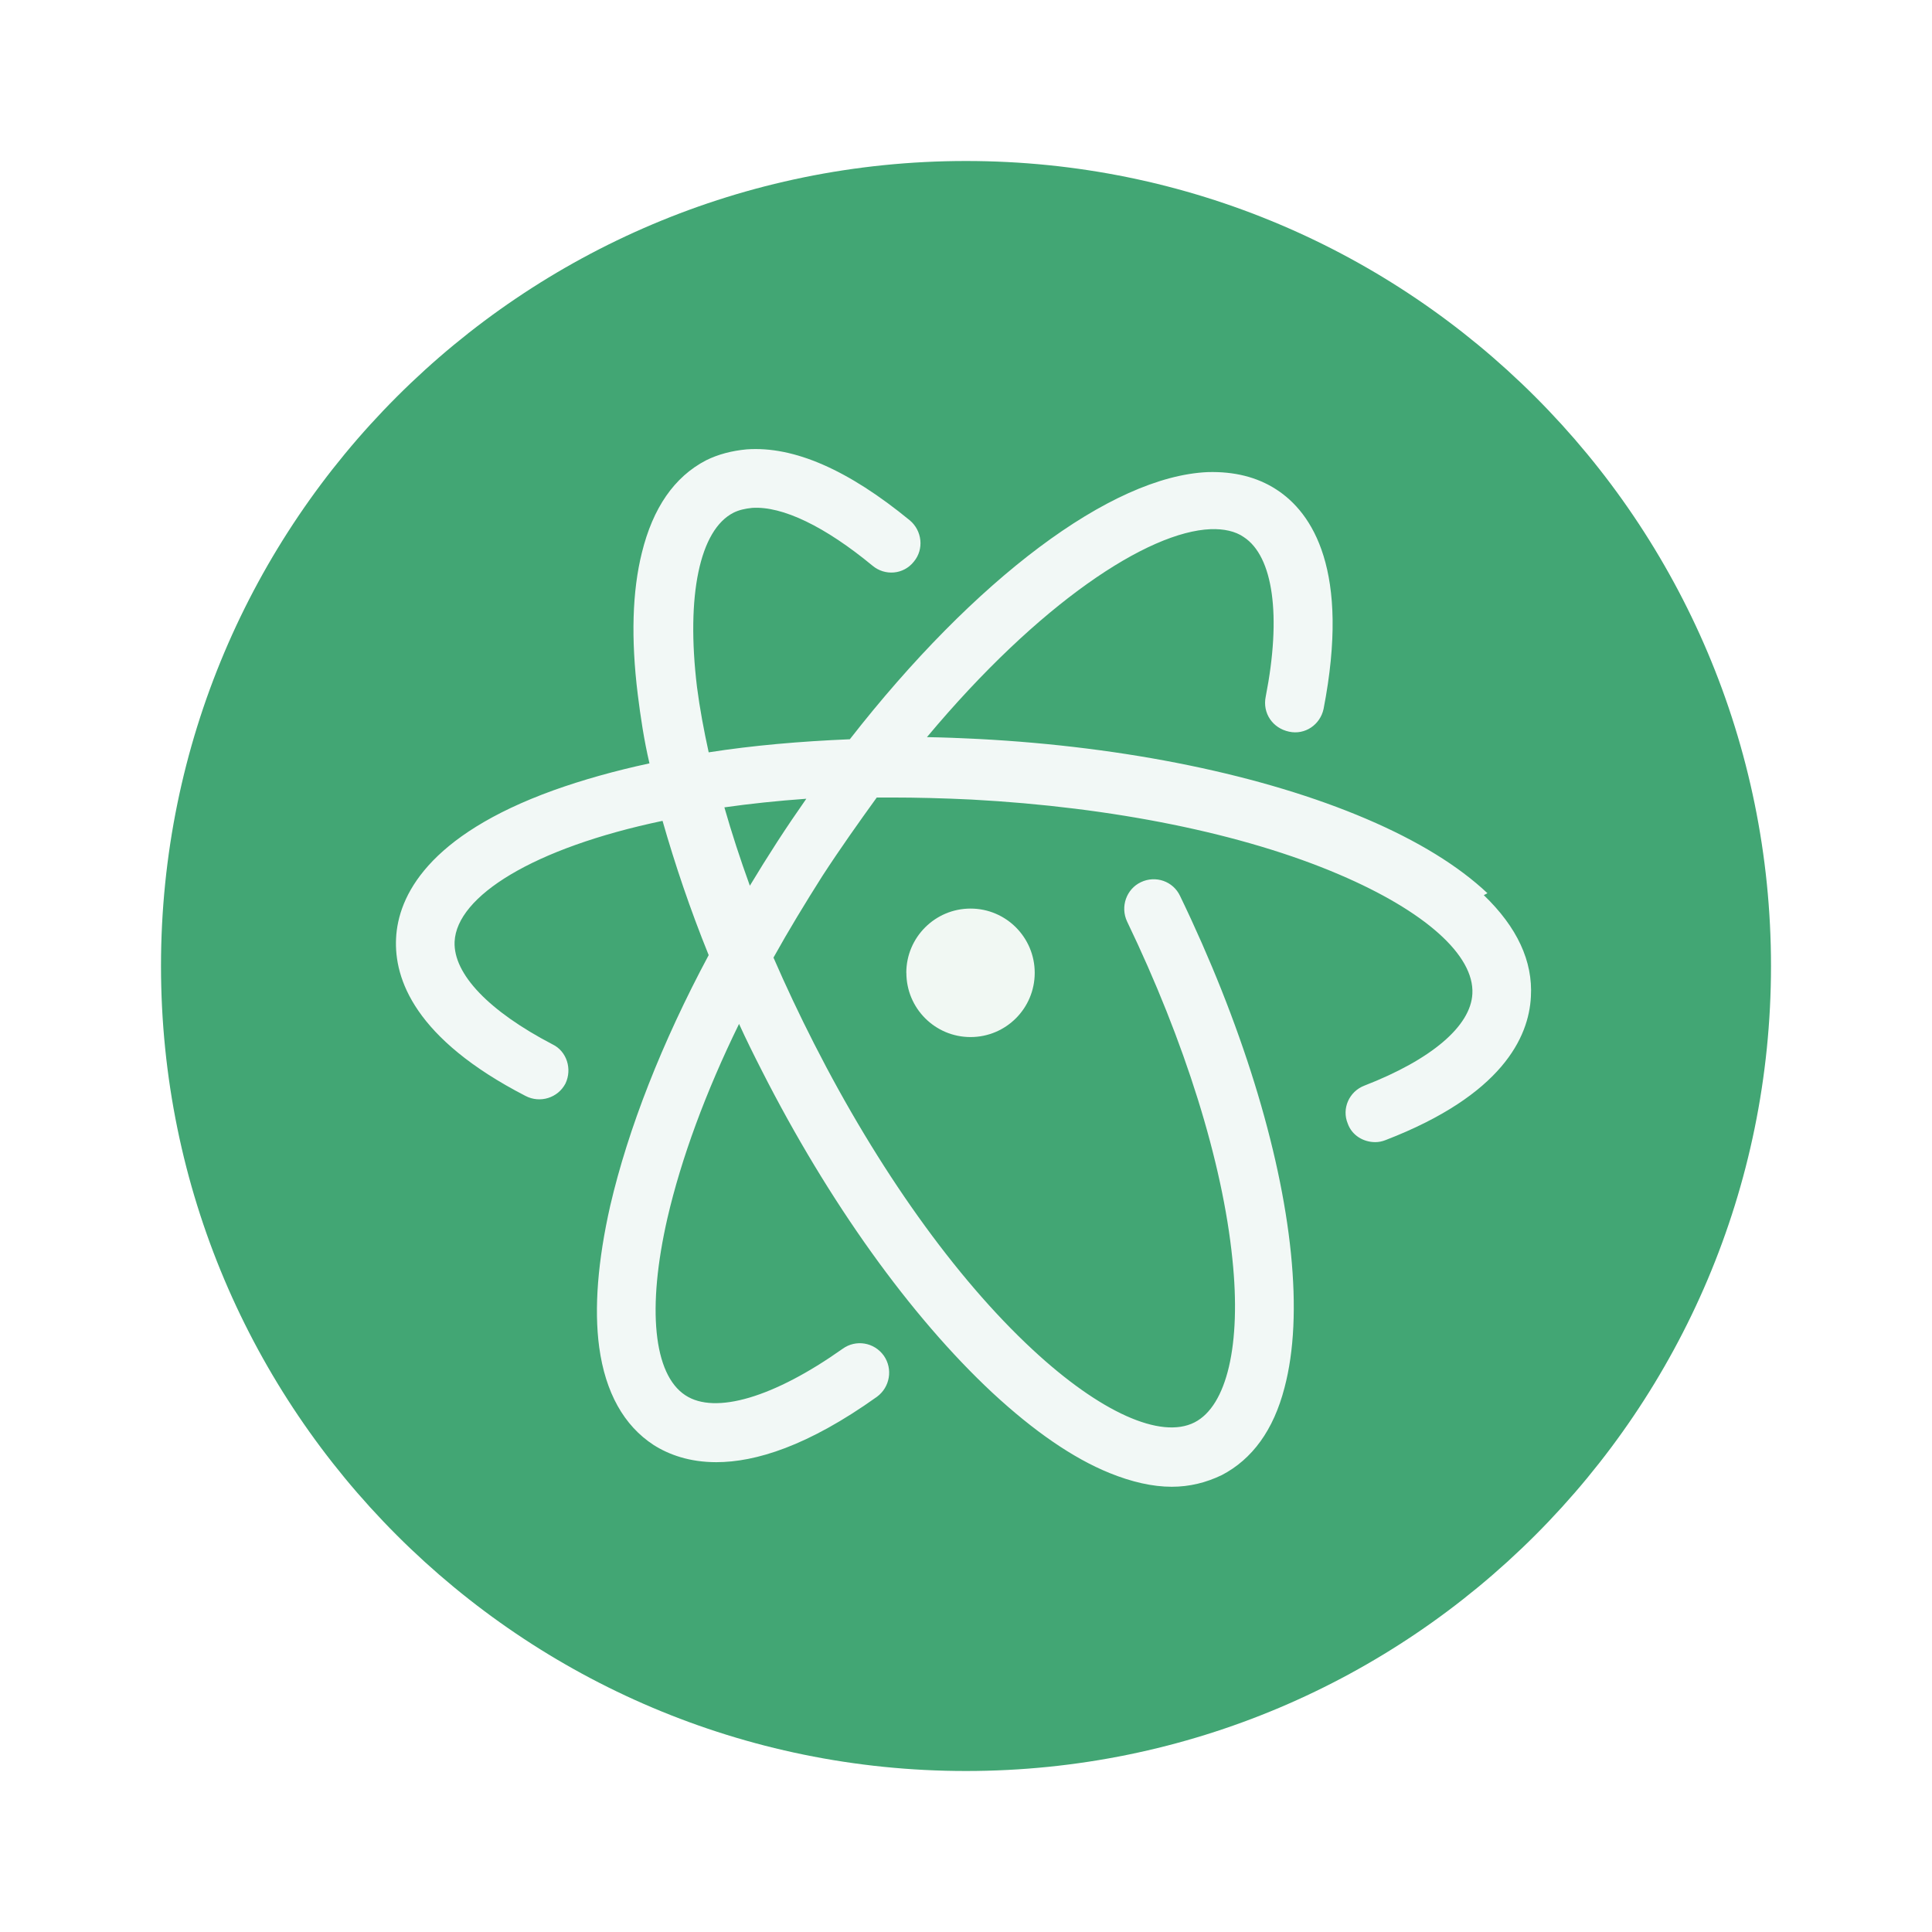
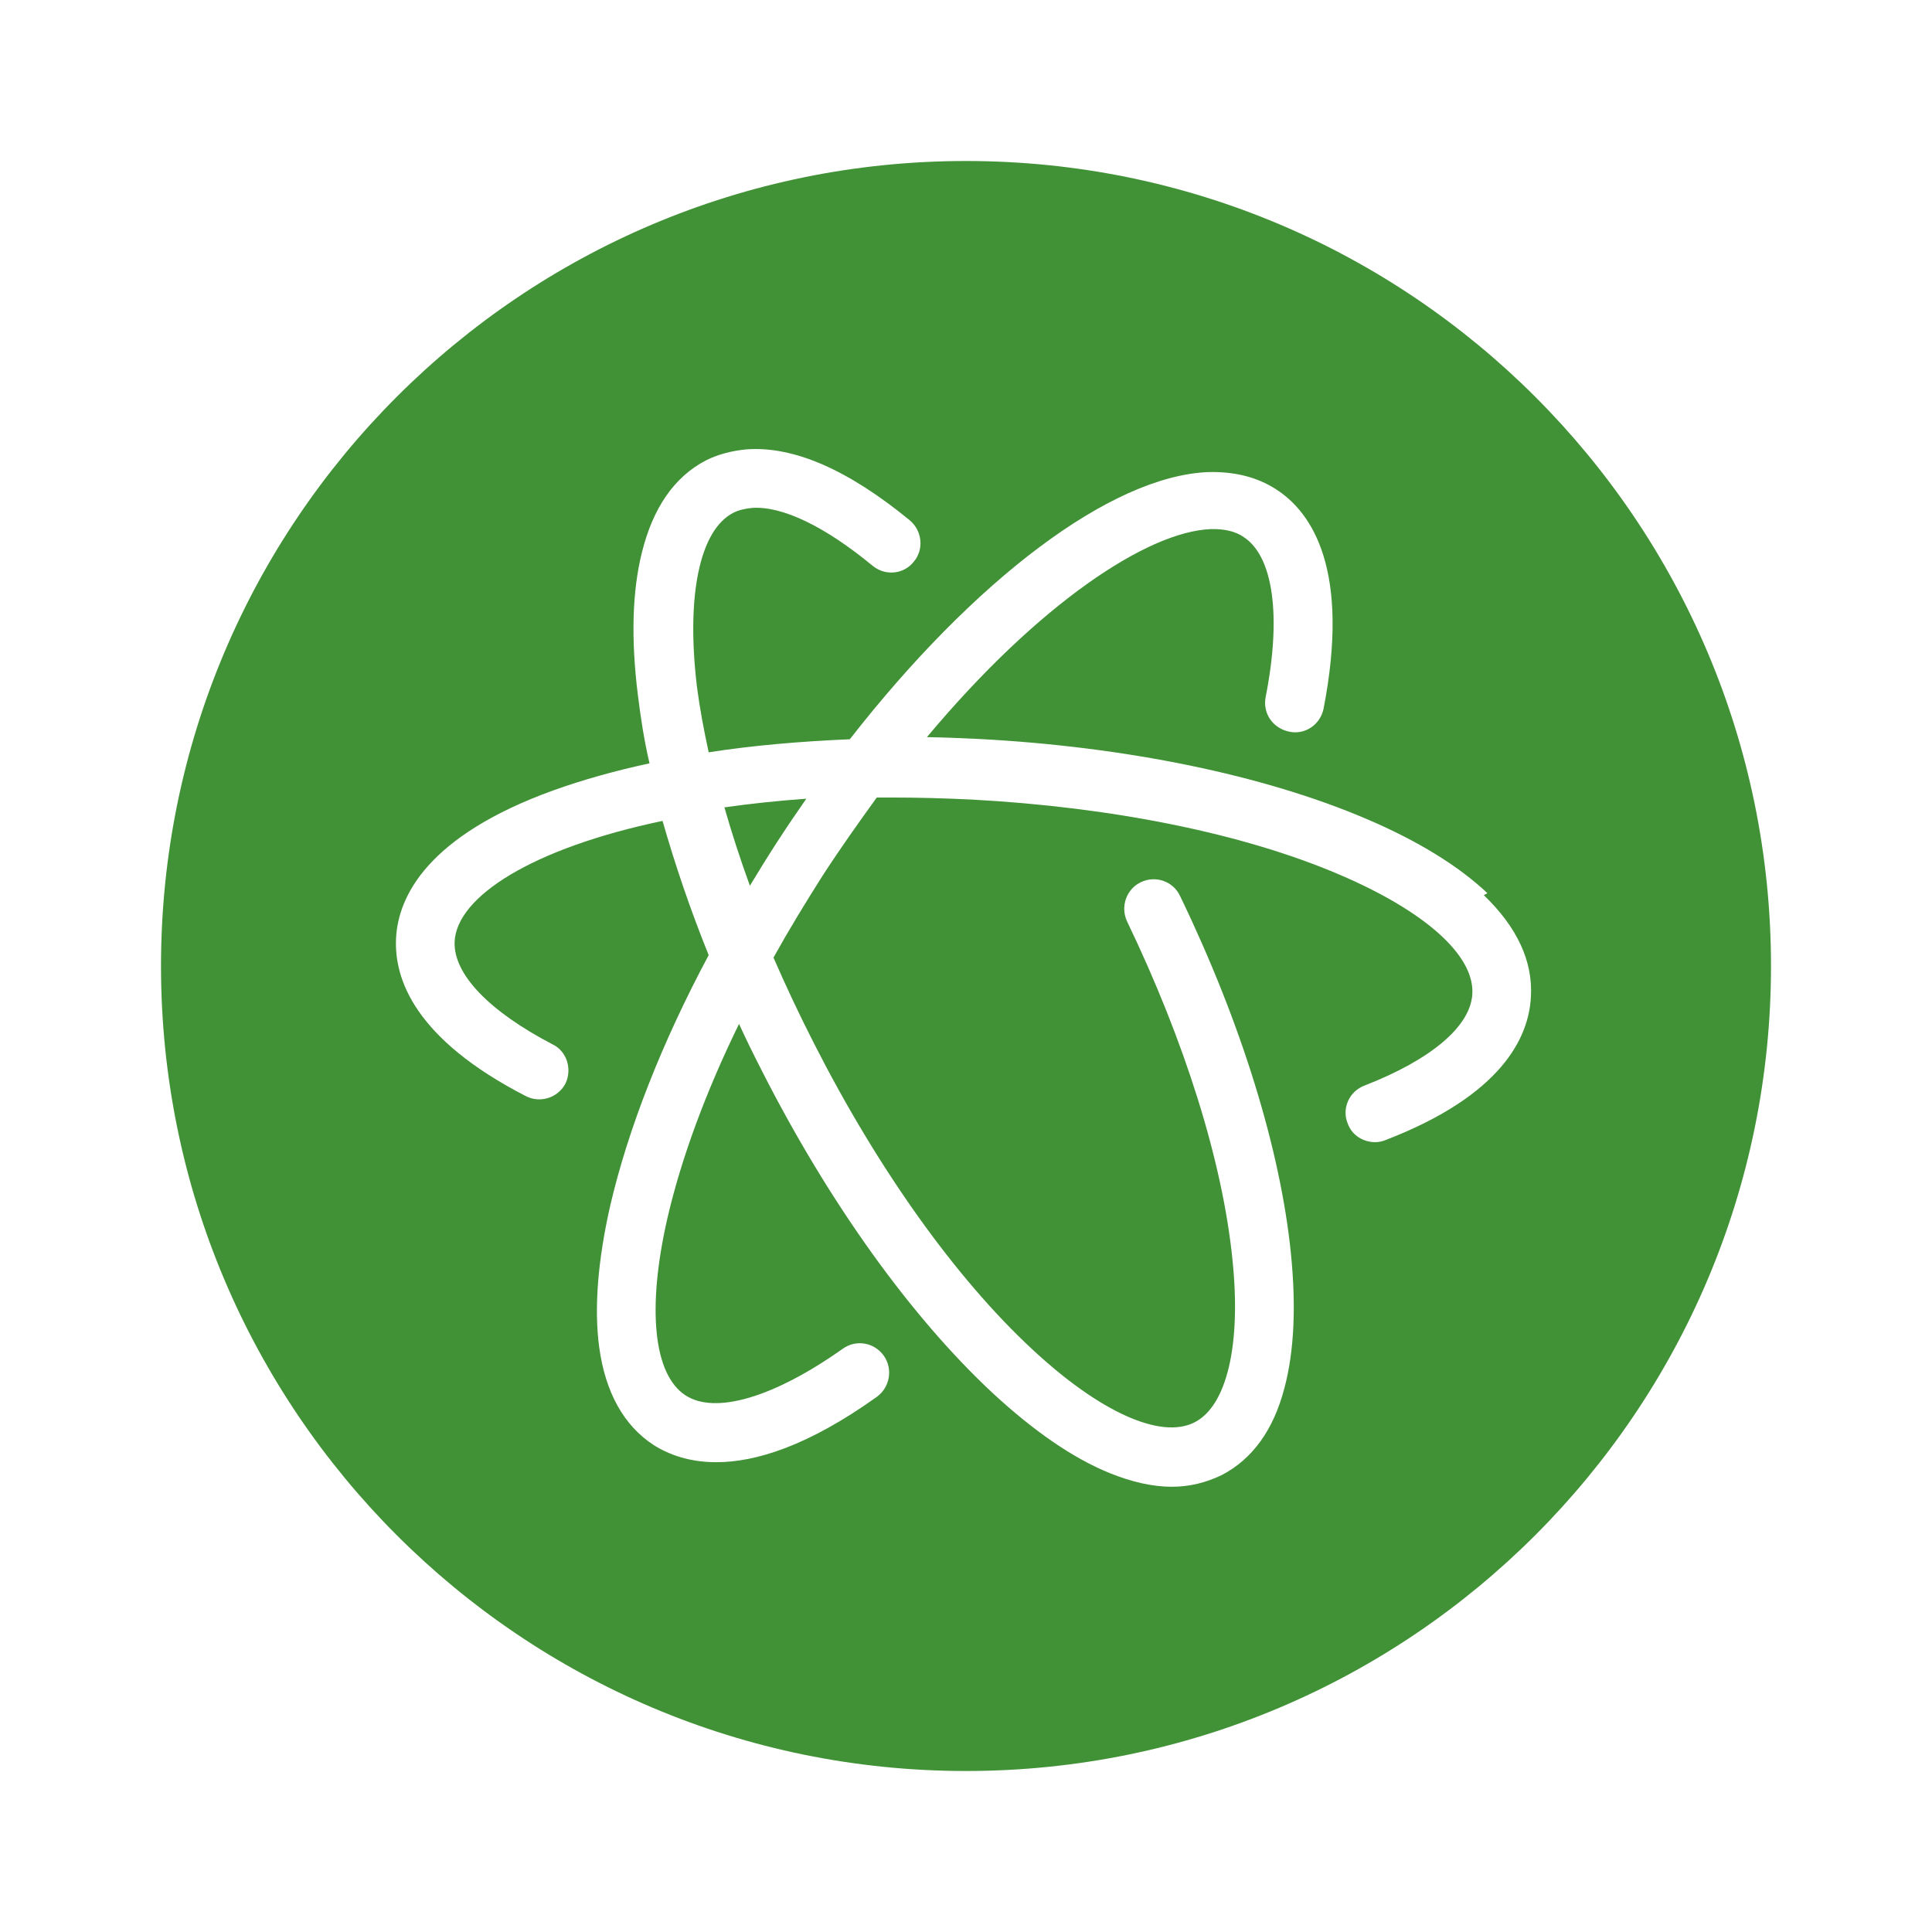
- <svg xmlns="http://www.w3.org/2000/svg" height="48" preserveAspectRatio="xMidYMid" version="1.1" width="48">
-   <g transform="matrix(.1710718 0 0 .1710718 2.150717 2.102815)">
-     <circle cx="127.72" cy="128" fill="#42a674" r="116.91" />
-     <path d="m100.31 109.96c-1.37 2.12-2.7 4.25-3.98 6.38-1.4-3.86-2.64-7.67-3.7-11.38 3.74-.53 7.7-.95 11.9-1.25-1.43 2.04-2.84 4.12-4.22 6.25zm103.14 7.47c-4.2-3.96-10.1-7.6-17.6-10.8-14.9-6.36-34.9-10.48-56.3-11.6-2.6-.13-5.1-.23-7.5-.27 16.3-19.5 32.1-29.85 41.2-30.2 1.9-.07 3.6.3 4.8 1.14 4.3 2.8 5.5 11.45 3.2 23.17-.5 2.4 1 4.6 3.4 5.1 2.3.5 4.5-1 5-3.3 3.9-20.1-1.6-28.5-6.9-31.9-2.8-1.8-6.1-2.6-9.9-2.5-14.1.6-33.9 15.6-52 38.8-7.2.3-14.1.9-20.5 1.9-.7-3.2-1.3-6.4-1.7-9.5-1.6-13.3.4-22.8 5.3-25.3.8-.4 1.7-.6 2.7-.7 4.4-.3 10.6 2.7 17.5 8.4 1.8 1.5 4.5 1.3 6-.6 1.5-1.8 1.2-4.5-.6-6-8.9-7.3-16.8-10.8-23.7-10.3-2.1.2-4.1.7-5.9 1.6-4.6 2.4-7.7 6.9-9.3 13.4-1.4 5.6-1.6 12.5-.6 20.6.4 3.2.9 6.6 1.7 10-5.1 1.1-9.7 2.4-13.9 3.9-18.3 6.6-22.6 15.4-22.9 21.5-.3 5.9 2.7 14.6 18.8 22.9 2.1 1.1 4.7.3 5.8-1.8 1-2.1.2-4.7-1.9-5.7-9.2-4.8-14.4-10.2-14.2-14.9.3-6.6 11.4-13.6 30.2-17.55 1.8 6.3 4 12.83 6.7 19.5-6.8 12.7-11.7 25.23-14.3 36.4-1.8 7.95-2.36 14.9-1.6 20.54.9 6.6 3.6 11.4 7.9 14.2 2.2 1.4 5.2 2.5 9.1 2.5 5.7 0 13.3-2.33 23.34-9.5 1.9-1.4 2.33-4.05 1-5.96-1.4-1.96-4.07-2.4-6-1-9.94 7.04-18.5 9.6-22.83 6.74-4.63-3.03-5.6-12.63-2.6-25.73 2-8.63 5.55-18.3 10.4-28.2 1.05 2.3 2.14 4.5 3.3 6.77 9.7 19.1 21.6 35.7 33.5 46.8 6 5.56 11.7 9.5 17 11.65 3.2 1.3 6.24 2 9.04 2 2.6 0 5-.6 7.28-1.7 4.4-2.3 7.5-6.5 9.1-12.7 1.4-5.3 1.7-11.84.93-19.5-1.53-15.13-7.24-33.56-16.1-51.9-1-2.14-3.55-3.03-5.7-2-2.1 1-3 3.56-2 5.7 8.4 17.47 13.87 34.9 15.3 49.05 1.3 12.4-.8 21.3-5.5 23.7-4.9 2.5-13.73-1.47-23.55-10.6-11.2-10.4-22.44-26.2-31.7-44.4-2.14-4.2-4.1-8.36-5.9-12.5 2.2-3.96 4.6-7.9 7.1-11.85 2.6-4 5.3-7.8 7.9-11.4l2.1 0c3.7 0 7.6.1 11.7.3 20.4 1.1 39.4 4.9 53.4 10.9 12.4 5.3 19.6 11.7 19.3 17.3-.23 4.7-5.95 9.57-15.7 13.35-2.2.85-3.3 3.33-2.4 5.5.6 1.7 2.25 2.7 4 2.7.5 0 1-.1 1.5-.3 16.9-6.52 20.8-14.92 21.1-20.82.3-5.16-2-10.1-6.84-14.75z" fill="#f2f8f6" />
-     <path d="m119.06 128.99c0 5.16 4.17 9.33 9.32 9.33 5.15 0 9.32-4.17 9.32-9.33 0-5.15-4.17-9.33-9.32-9.33-5.15 0-9.33 4.18-9.33 9.33" fill="#f1f8f3" />
-   </g>
+ <svg xmlns="http://www.w3.org/2000/svg" height="48" preserveAspectRatio="xMidYMid" version="1.1" width="48" id="svg10">
+   <defs id="defs14" />
+   <path style="fill:#419236;fill-opacity:1;stroke-width:0.171" d="M 24 4 A 20 20 0 0 0 4 24 A 20 20 0 0 0 24 44 A 20 20 0 0 0 44 24 A 20 20 0 0 0 24 4 z M 18.549 11.164 C 19.729 11.079 21.079 11.677 22.602 12.926 C 22.909 13.182 22.962 13.645 22.705 13.953 C 22.448 14.278 21.986 14.311 21.678 14.055 C 20.497 13.08 19.438 12.568 18.686 12.619 C 18.514 12.636 18.36 12.67 18.223 12.738 C 17.384 13.166 17.043 14.791 17.316 17.066 C 17.385 17.597 17.488 18.144 17.607 18.691 C 18.702 18.52 19.882 18.419 21.113 18.367 C 24.21 14.398 27.598 11.831 30.01 11.729 C 30.66 11.711 31.224 11.848 31.703 12.156 C 32.61 12.738 33.55 14.175 32.883 17.613 C 32.797 18.007 32.423 18.263 32.029 18.178 C 31.619 18.092 31.362 17.717 31.447 17.307 C 31.841 15.302 31.634 13.821 30.898 13.342 C 30.693 13.198 30.403 13.135 30.078 13.146 C 28.521 13.206 25.818 14.979 23.029 18.314 C 23.44 18.321 23.868 18.337 24.312 18.359 C 27.973 18.551 31.396 19.256 33.945 20.344 C 35.228 20.891 36.237 21.514 36.955 22.191 L 36.865 22.24 C 37.693 23.036 38.086 23.881 38.035 24.764 C 37.984 25.773 37.317 27.209 34.426 28.324 C 34.34 28.358 34.254 28.377 34.168 28.377 C 33.869 28.377 33.587 28.205 33.484 27.914 C 33.33 27.543 33.518 27.118 33.895 26.973 C 35.562 26.326 36.541 25.493 36.58 24.689 C 36.631 23.731 35.401 22.637 33.279 21.73 C 30.884 20.704 27.634 20.053 24.145 19.865 C 23.443 19.831 22.776 19.814 22.143 19.814 L 21.783 19.814 C 21.338 20.43 20.876 21.079 20.432 21.764 C 20.004 22.439 19.593 23.114 19.217 23.791 C 19.525 24.499 19.86 25.211 20.227 25.93 C 21.811 29.043 23.732 31.746 25.648 33.525 C 27.328 35.087 28.839 35.766 29.678 35.338 C 30.482 34.927 30.842 33.406 30.619 31.285 C 30.375 28.864 29.439 25.881 28.002 22.893 C 27.831 22.526 27.984 22.089 28.344 21.918 C 28.712 21.742 29.147 21.894 29.318 22.26 C 30.834 25.397 31.811 28.55 32.072 31.139 C 32.204 32.449 32.154 33.568 31.914 34.475 C 31.64 35.535 31.11 36.253 30.357 36.646 C 29.967 36.835 29.556 36.938 29.111 36.938 C 28.632 36.938 28.112 36.818 27.564 36.596 C 26.658 36.228 25.683 35.555 24.656 34.604 C 22.62 32.705 20.585 29.865 18.926 26.598 C 18.727 26.209 18.541 25.833 18.361 25.439 C 17.532 27.133 16.924 28.787 16.582 30.264 C 16.069 32.505 16.235 34.146 17.027 34.664 C 17.768 35.153 19.233 34.716 20.934 33.512 C 21.264 33.272 21.719 33.348 21.959 33.684 C 22.187 34.01 22.112 34.464 21.787 34.703 C 20.07 35.93 18.77 36.328 17.795 36.328 C 17.128 36.328 16.615 36.14 16.238 35.9 C 15.503 35.421 15.041 34.6 14.887 33.471 C 14.757 32.506 14.852 31.317 15.16 29.957 C 15.605 28.046 16.444 25.903 17.607 23.73 C 17.146 22.589 16.769 21.472 16.461 20.395 C 13.245 21.07 11.346 22.267 11.295 23.396 C 11.261 24.201 12.151 25.124 13.725 25.945 C 14.084 26.116 14.22 26.561 14.049 26.92 C 13.861 27.279 13.416 27.417 13.057 27.229 C 10.302 25.809 9.789 24.32 9.84 23.311 C 9.891 22.267 10.627 20.762 13.758 19.633 C 14.476 19.376 15.264 19.153 16.137 18.965 C 16 18.383 15.914 17.801 15.846 17.254 C 15.675 15.868 15.708 14.688 15.947 13.73 C 16.221 12.619 16.752 11.848 17.539 11.438 C 17.847 11.284 18.19 11.198 18.549 11.164 z M 20.033 19.844 C 19.315 19.895 18.638 19.968 17.998 20.059 C 18.179 20.693 18.391 21.346 18.631 22.006 C 18.85 21.641 19.076 21.277 19.311 20.914 C 19.547 20.55 19.789 20.193 20.033 19.844 z " id="circle2" />
+   <path style="fill:#419236;fill-opacity:1;stroke-width:0.171" id="path6" d="m 22.519,24.169 c 0,0.883 0.713,1.596 1.594,1.596 0.881,0 1.594,-0.713 1.594,-1.596 0,-0.881 -0.713,-1.596 -1.594,-1.596 -0.881,0 -1.596,0.715 -1.596,1.596" />
</svg>
